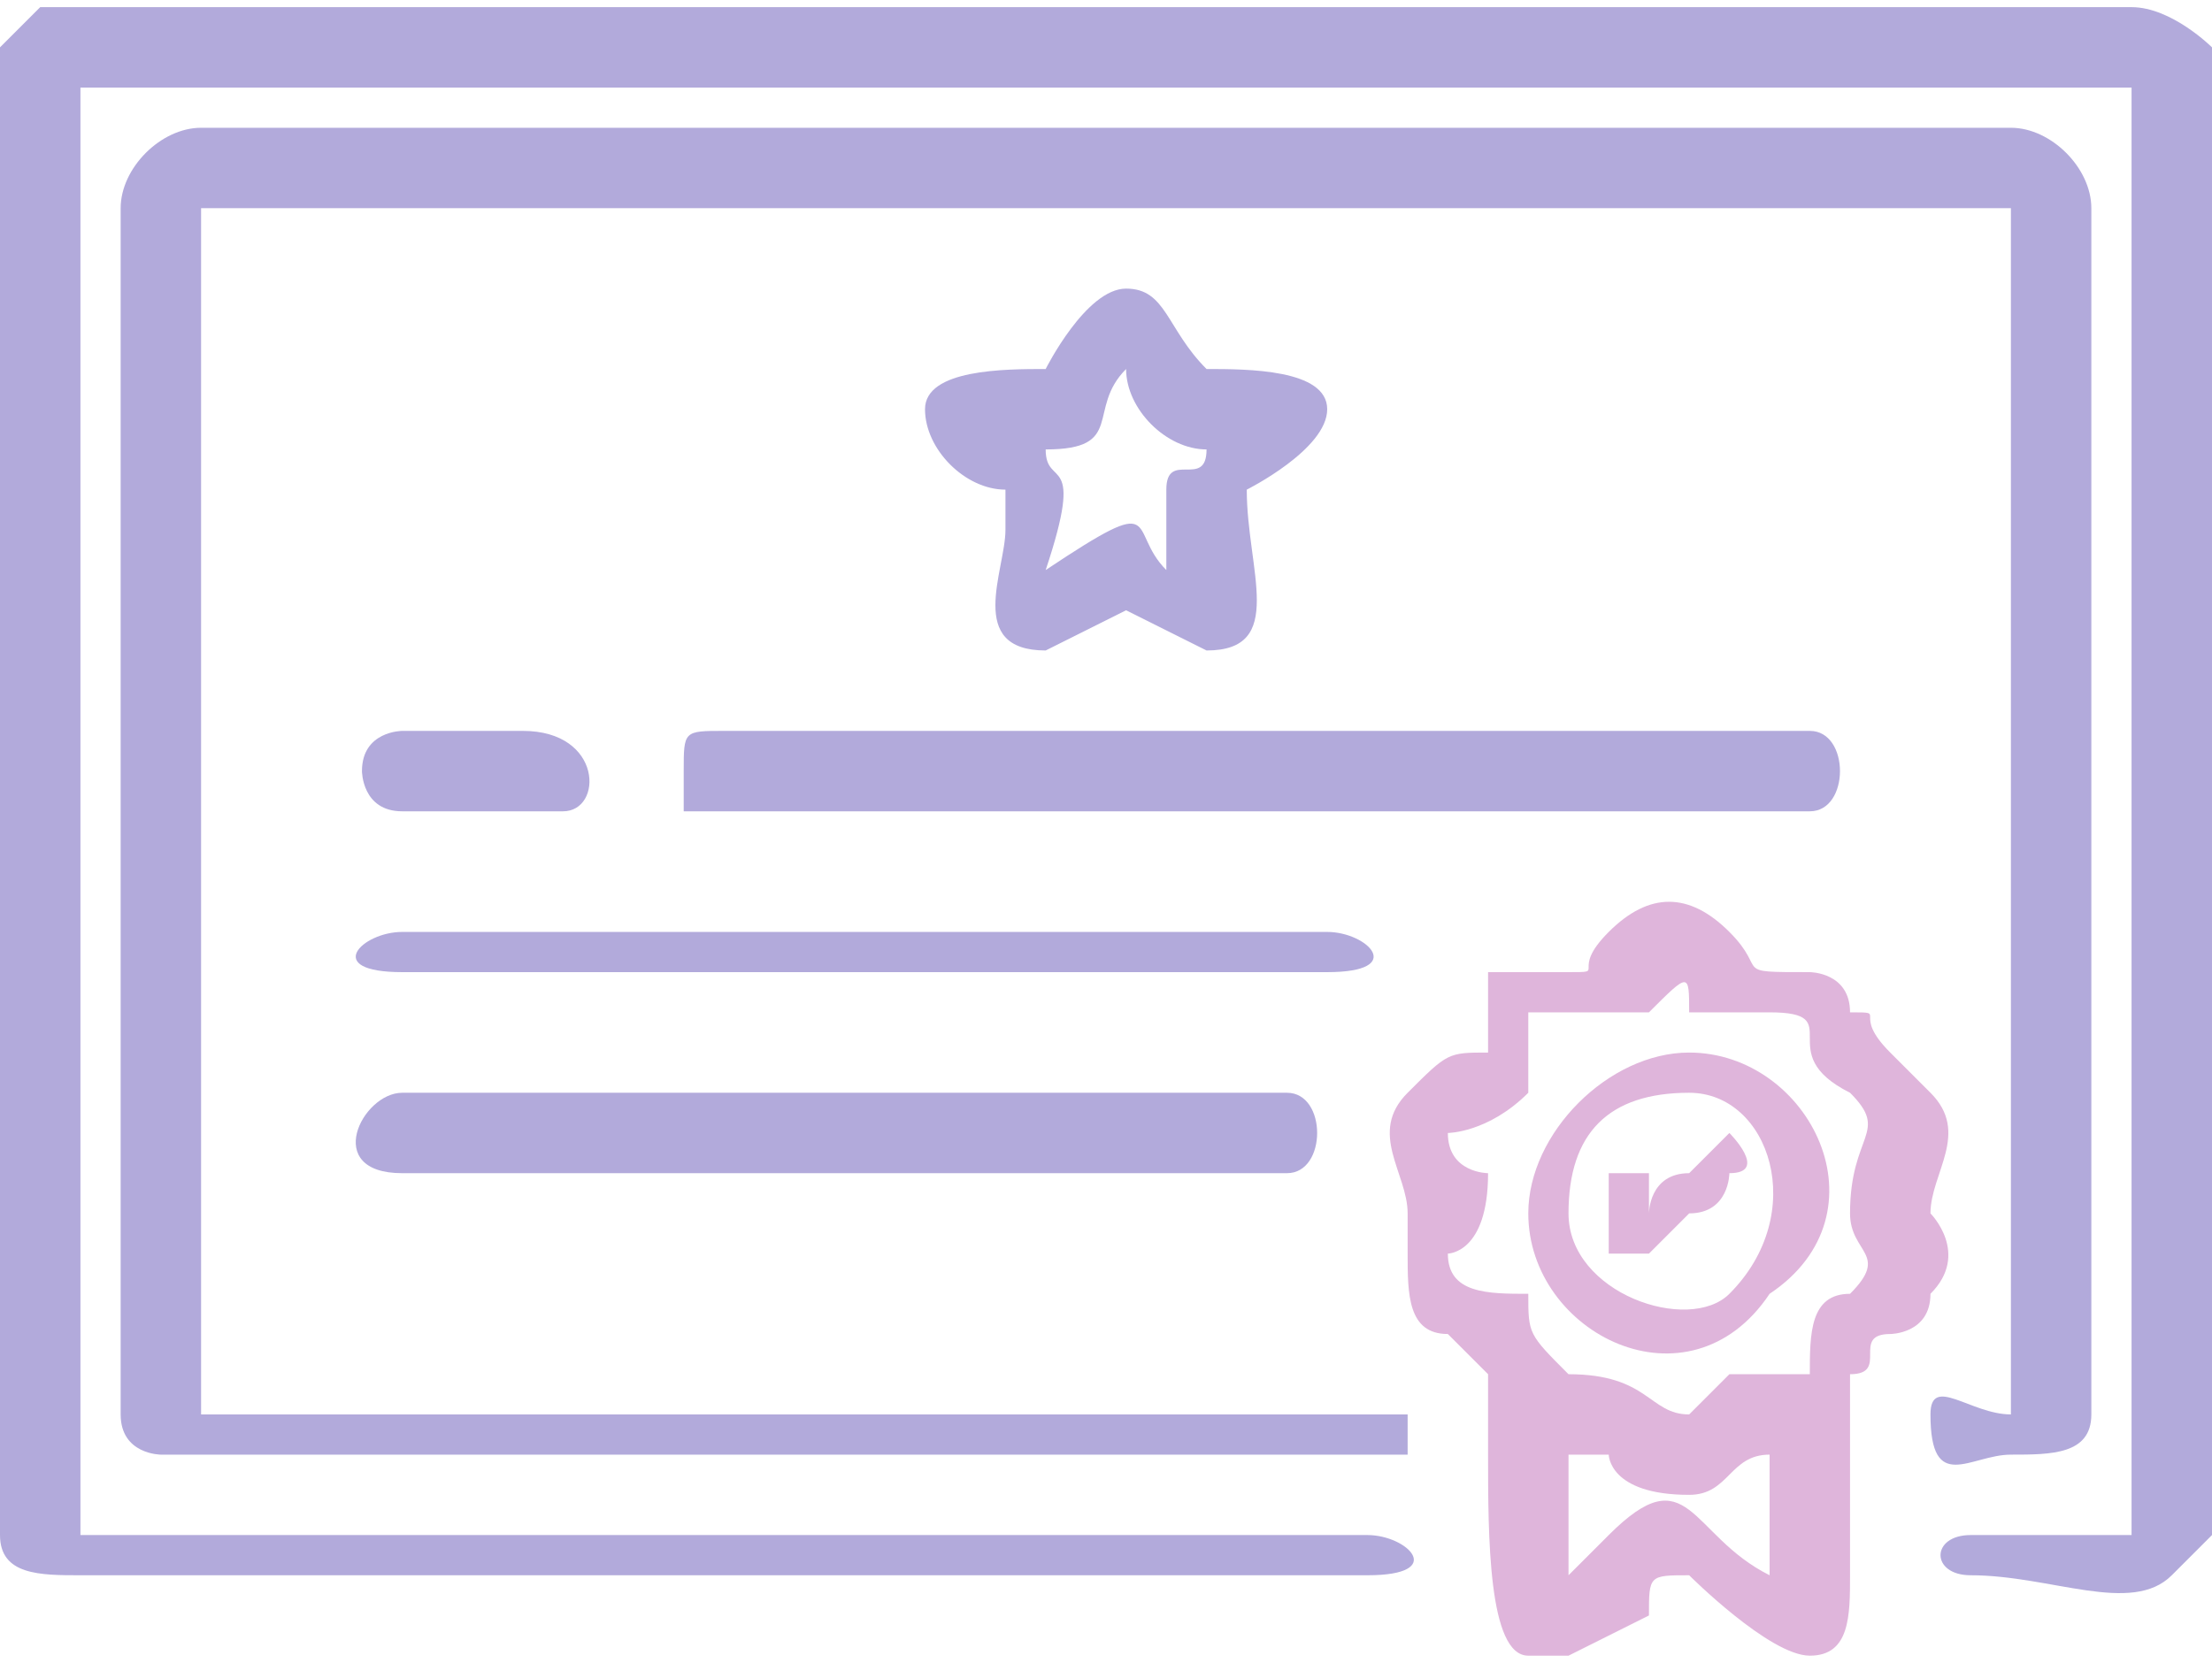
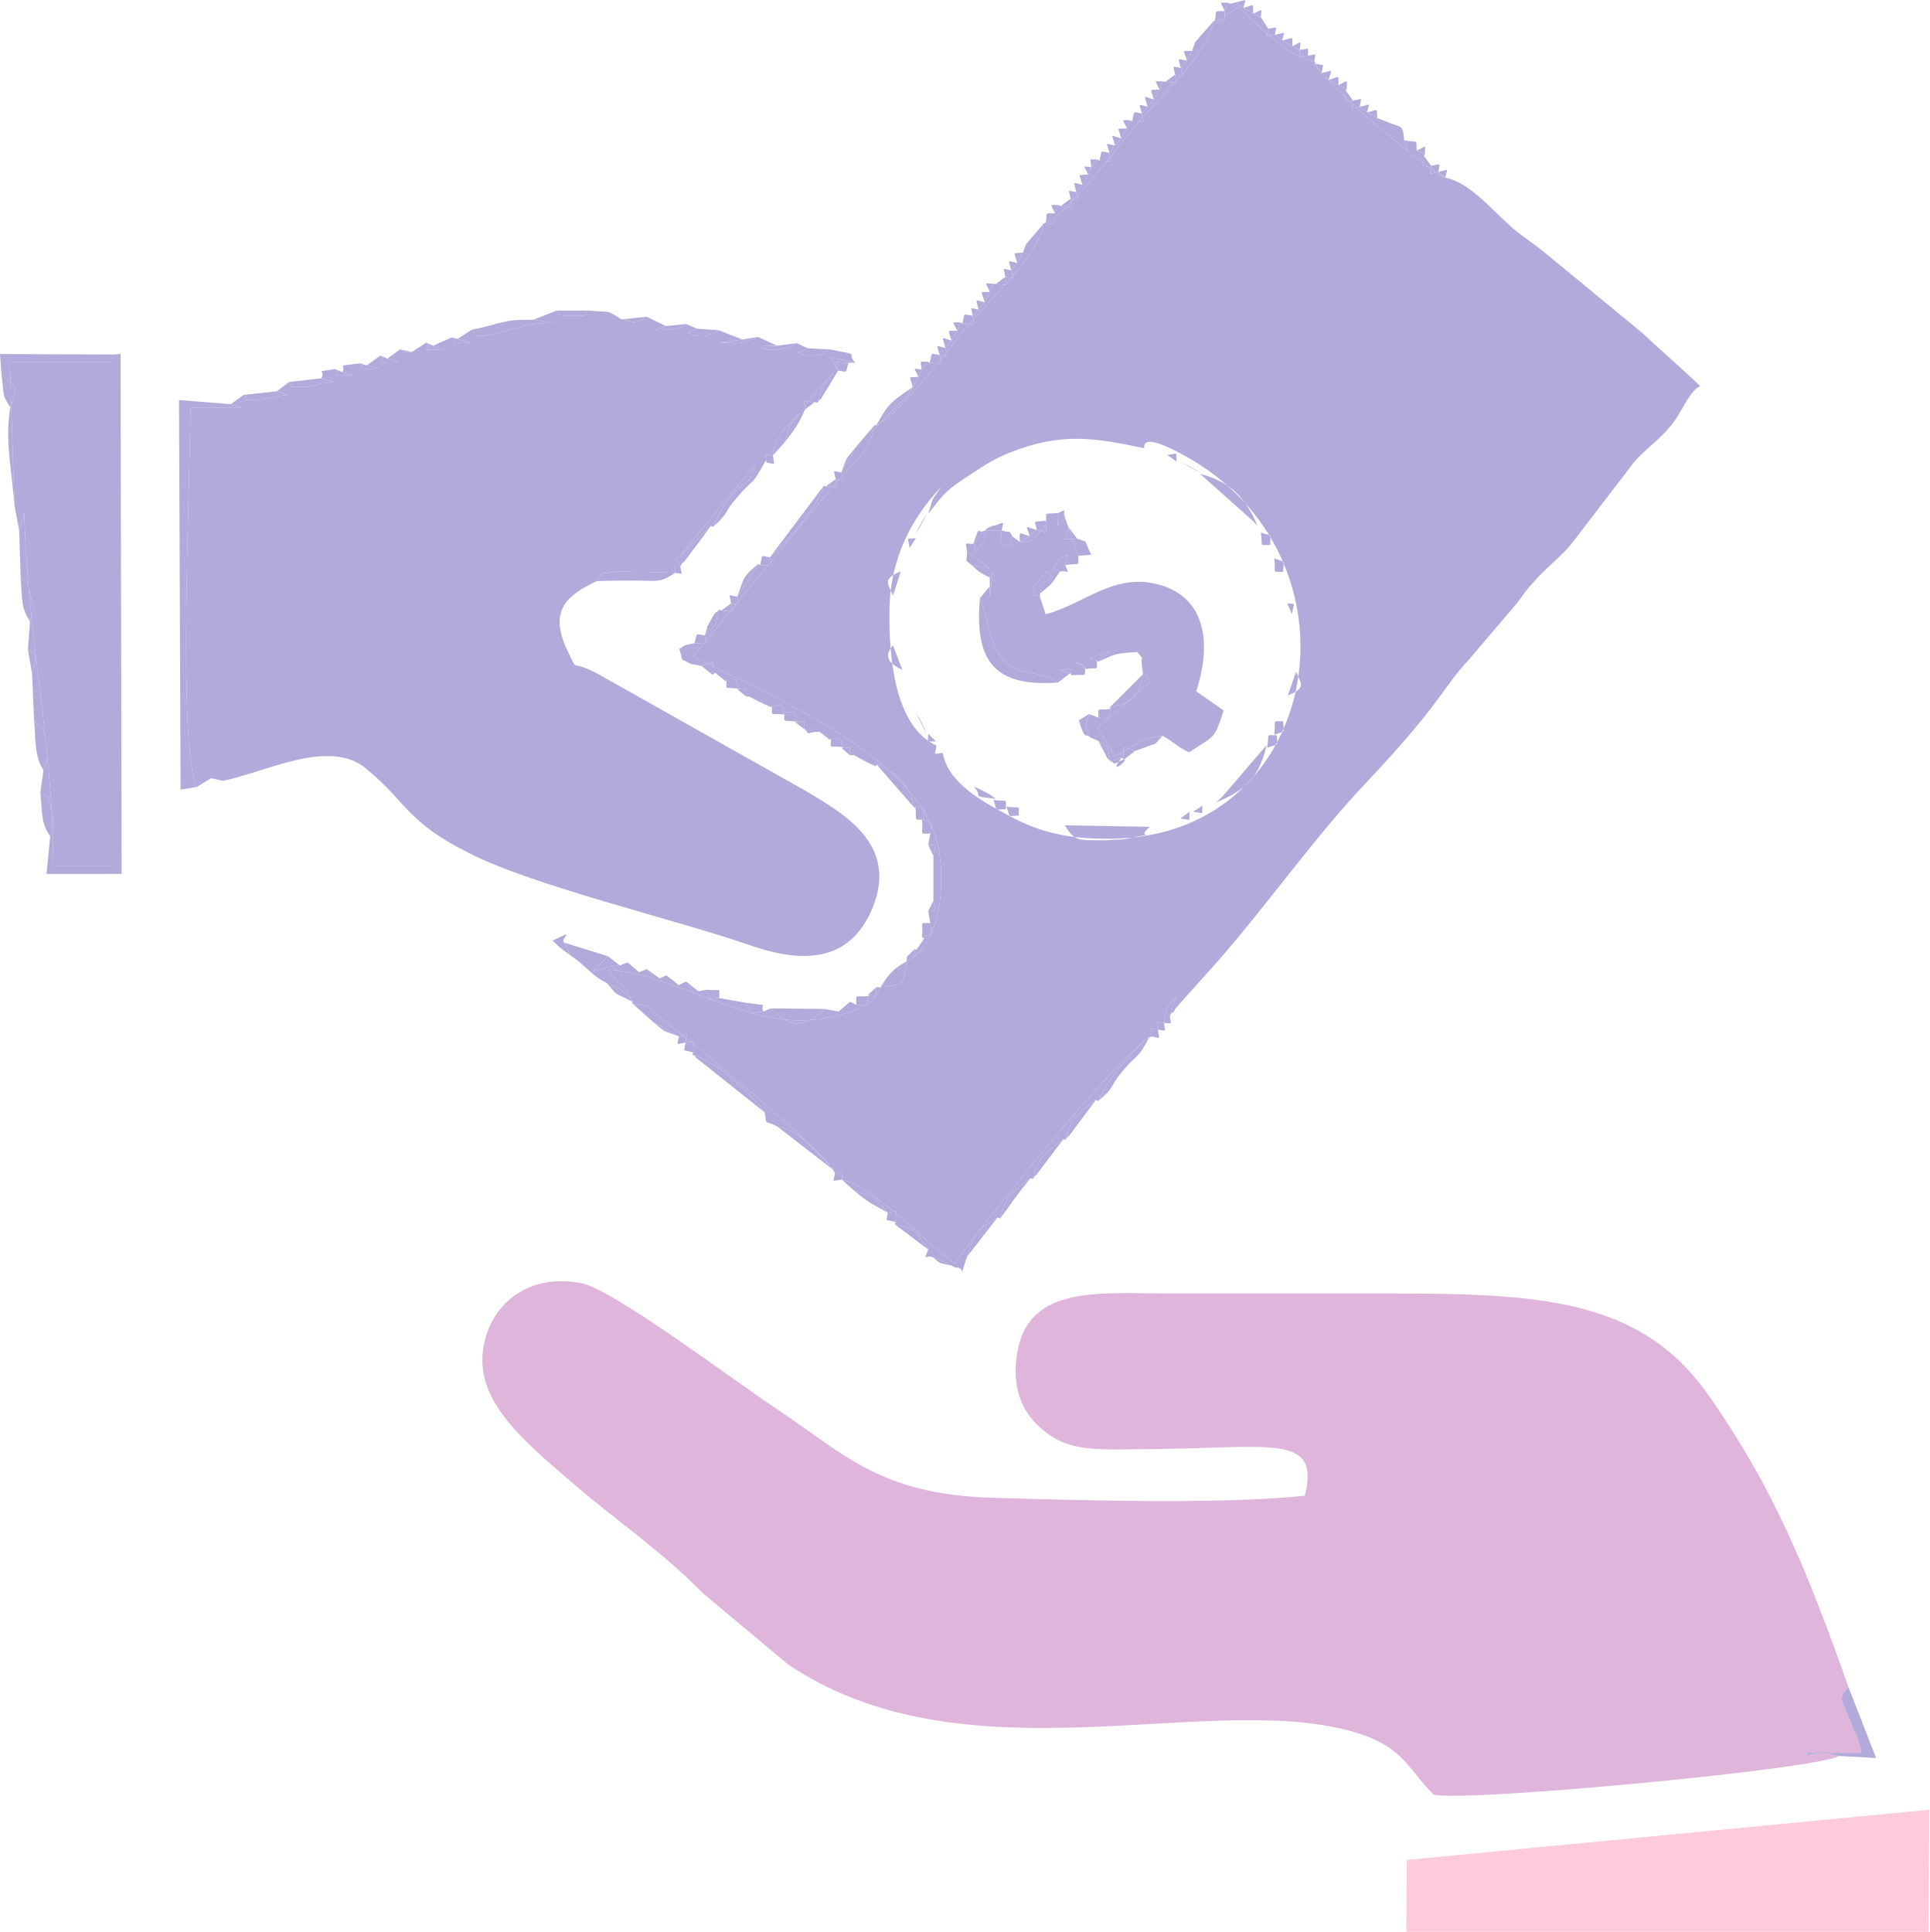
- <svg xmlns="http://www.w3.org/2000/svg" xml:space="preserve" width="6.639mm" height="4.992mm" version="1.1" style="shape-rendering:geometricPrecision; text-rendering:geometricPrecision; image-rendering:optimizeQuality; fill-rule:evenodd; clip-rule:evenodd" viewBox="0 0 55 41">
+ <svg xmlns="http://www.w3.org/2000/svg" xml:space="preserve" width="28.326mm" height="28.369mm" version="1.1" style="shape-rendering:geometricPrecision; text-rendering:geometricPrecision; image-rendering:optimizeQuality; fill-rule:evenodd; clip-rule:evenodd" viewBox="0 0 3729 3734">
  <defs>
    <style type="text/css">
   
    .fil0 {fill:#B2AADB}
    .fil1 {fill:#DFB5DB}
+     .fil2 {fill:#FFCADC}
   
  </style>
  </defs>
  <g id="Layer_x0020_1">
-     <path class="fil0" d="M0 1l0 37c0,1 1,1 2,1l32 0c2,0 1,-1 0,-1l-32 0 0 -36 51 0 0 36 -4 0c-1,0 -1,1 0,1 2,0 4,1 5,0 0,0 1,-1 1,-1l0 -37c0,0 -1,-1 -2,-1l-52 0c0,0 -1,1 -1,1z" />
-     <path class="fil0" d="M3 5l0 30c0,1 1,1 1,1l31 0c0,0 0,-1 0,-1l-30 0 0 -30 45 0 0 30c-1,0 -2,-1 -2,0 0,2 1,1 2,1 1,0 2,0 2,-1l0 -30c0,-1 -1,-2 -2,-2l-45 0c-1,0 -2,1 -2,2z" />
-     <path class="fil1" d="M39 39l0 -3 1 0c0,0 0,1 2,1 1,0 1,-1 2,-1l0 0 0 3c-2,-1 -2,-3 -4,-1 0,0 0,0 0,0 -1,1 -1,1 -1,1zm-3 -11c0,0 1,0 2,-1 0,-1 0,-1 0,-2 1,0 2,0 3,0 1,-1 1,-1 1,0 0,0 1,0 1,0 0,0 0,0 1,0 2,0 0,1 2,2 1,1 0,1 0,3 0,1 1,1 0,2 -1,0 -1,1 -1,2 -1,0 -1,0 -2,0 0,0 -1,1 -1,1 -1,0 -1,-1 -3,-1 0,0 0,0 0,0 -1,-1 -1,-1 -1,-2 -1,0 -2,0 -2,-1 0,0 1,0 1,-2 0,0 -1,0 -1,-1zm3 -4c-1,0 -1,0 -2,0 0,1 0,1 0,2 -1,0 -1,0 -2,1 -1,1 0,2 0,3 0,0 0,1 0,1 0,1 0,2 1,2 0,0 0,0 1,1 0,1 0,1 0,2 0,2 0,5 1,5 1,0 1,0 1,0l2 -1c0,-1 0,-1 1,-1 0,0 2,2 3,2 1,0 1,-1 1,-2 0,-1 0,-3 0,-4 0,0 0,0 0,-1 1,0 0,-1 1,-1 0,0 1,0 1,-1 1,-1 0,-2 0,-2 0,-1 1,-2 0,-3 -1,-1 -1,-1 -1,-1 -1,-1 0,-1 -1,-1 0,-1 -1,-1 -1,-1 -2,0 -1,0 -2,-1 -1,-1 -2,-1 -3,0 -1,1 0,1 -1,1z" />
-     <path class="fil0" d="M17 19c0,0 0,1 0,1l28 0c1,0 1,-2 0,-2l-27 0c-1,0 -1,0 -1,1z" />
-     <path class="fil0" d="M26 11c2,0 1,-1 2,-2 0,1 1,2 2,2 0,1 -1,0 -1,1 0,1 0,1 0,2 -1,-1 0,-2 -3,0 1,-3 0,-2 0,-3zm0 -2c-1,0 -3,0 -3,1 0,1 1,2 2,2 0,1 0,1 0,1 0,1 -1,3 1,3 0,0 2,-1 2,-1 0,0 2,1 2,1 2,0 1,-2 1,-4 0,0 2,-1 2,-2 0,-1 -2,-1 -3,-1 -1,-1 -1,-2 -2,-2 -1,0 -2,2 -2,2z" />
-     <path class="fil0" d="M10 24l23 0c2,0 1,-1 0,-1l-23 0c-1,0 -2,1 0,1z" />
-     <path class="fil0" d="M10 29l22 0c1,0 1,-2 0,-2l-22 0c-1,0 -2,2 0,2z" />
-     <path class="fil1" d="M38 30c0,3 4,5 6,2 3,-2 1,-6 -2,-6 -2,0 -4,2 -4,4zm1 0c0,2 3,3 4,2 2,-2 1,-5 -1,-5 -2,0 -3,1 -3,3z" />
-     <path class="fil0" d="M10 20l4 0c1,0 1,-2 -1,-2l-3 0c0,0 -1,0 -1,1 0,0 0,1 1,1z" />
-     <path class="fil1" d="M41 30c0,0 0,-1 0,-1 0,0 0,0 -1,0 0,0 0,0 0,1 0,0 0,0 0,1 1,0 1,0 1,0l1 -1c0,0 0,0 0,0 1,0 1,-1 1,-1 1,0 0,-1 0,-1 0,0 0,0 -1,1l0 0c-1,0 -1,1 -1,1z" />
+     <path class="fil0" d="M1803 2430c15,13 12,11 36,16l7 4 -7 -4 -36 -16zm423 -427c-3,-19 -8,-15 12,-13 -2,-19 -7,-15 12,-13 6,-34 -1,-22 23,-52l-12 39c2,-3 4,-9 5,-7 1,2 5,-6 6,-8l84 -94c96,-110 187,-240 286,-344 145,-154 144,-179 195,-234l93 -109c16,-20 14,-21 33,-42 26,-30 54,-50 75,-76l121 -158c21,-24 48,-42 69,-68 25,-29 35,-67 58,-78 -35,-34 -71,-64 -111,-102l-187 -154c-24,-20 -39,-28 -64,-49 -43,-38 -84,-89 -131,-98 5,-20 8,-15 -13,-11 3,-19 6,-15 -14,-12l-14 -19c0,26 -7,23 14,19 -2,20 -6,16 14,12l13 11c-16,-1 -238,-181 -253,-225 -56,-10 -102,-66 -147,-105l-16 12c-29,17 7,4 -32,16 -9,63 -110,152 -151,202 -44,53 -134,175 -177,189 -9,64 -110,151 -151,202 -38,47 -133,175 -177,189 -7,47 -28,58 -76,113l-274 333c179,89 440,198 475,370 13,70 5,187 -62,219 -6,46 -3,44 -50,50 -19,41 -51,48 -105,59 -143,31 -290,-86 -421,-93 23,37 33,24 47,66 45,7 21,1 58,30 68,55 320,259 333,298 19,-3 15,-8 13,12 59,11 170,128 218,162 39,-58 331,-422 381,-439zm-497 363l65 49c-29,-41 -20,-36 -65,-49zm-76 -63c10,8 14,12 29,22l34 19c-3,19 -7,12 15,18 0,-26 8,-23 -15,-18 -31,-35 -21,-29 -63,-41zm-151 -126l115 89c-19,-19 -33,-34 -52,-52 -23,-23 -23,-25 -63,-37zm-164 -139c2,2 6,2 7,6l133 106c-29,-40 -96,-99 -140,-112zm-76 -63c30,24 14,14 50,28 -3,19 -6,15 13,12 -3,20 -7,13 15,19 0,-26 8,-23 -15,-19 3,-20 7,-16 -13,-12l-50 -28zm-89 -75c25,29 8,14 53,38 -31,-31 -18,-21 -53,-38zm25 -34l-23 -18 -28 29c41,-11 17,-7 51,-11zm37 13l-22 -19 22 19zm40 12l-25 -18 25 18zm37 13l-24 -19 24 19zm38 12l-24 -19 24 19zm15 -3c9,23 1,17 25,16 0,-23 5,-13 -25,-16zm110 42c-7,-17 17,-10 -34,-17 19,23 1,22 34,17zm118 -5l-103 -1c37,39 65,38 103,1zm28 5l22 -19 -22 19zm34 -13c25,1 16,6 25,-17 -29,3 -25,-6 -25,17zm22 -19c21,1 15,6 17,-15l-17 15zm76 -74c20,-1 16,5 15,-15l-15 15zm18 -13l15 -22 -15 22zm11 -25c24,-10 18,-1 16,-27 -23,0 -13,-4 -16,27zm12 -50c19,-1 13,3 10,-20l-10 20zm10 -107c3,-24 9,-19 -10,-21l10 21zm-6 -43c2,-27 8,-18 -16,-27 3,31 -7,27 16,27zm-12 -27c1,-25 7,-17 -17,-26 4,30 -6,26 17,26zm-92 -107l74 85c-13,-48 -29,-65 -74,-85zm-44 -18c3,2 6,1 8,5l21 11c4,2 9,4 14,6l-43 -22zm-7 1c-1,-20 4,-15 -16,-14l16 14zm-13 -16c-9,-23 -1,-18 -24,-17 0,23 -5,13 24,17zm-26 -14l-20 -16 20 16zm-49 -21c-1,-21 4,-15 -18,-13l18 13zm-14 -14c-8,-25 0,-19 -25,-18 0,23 -4,13 25,18zm-25 -14c-9,-23 0,-18 -24,-17 0,23 -4,13 24,17zm-68 -35c11,6 21,12 43,21l-43 -21zm-6 0c-2,-20 3,-15 -17,-14l17 14zm-14 -15c-9,-23 0,-18 -24,-18 0,23 -5,14 24,18zm-25 -14l-21 -17 21 17zm-47 -30l21 17c0,-31 8,-25 -21,-17l-21 -4 21 4zm34 -109c-8,10 -4,-2 -17,22 -13,24 -1,1 -11,28 -20,-3 -13,-6 -20,15 27,0 25,8 20,-15 30,-32 15,-7 28,-50zm75 -88c-31,26 -27,28 -40,63 -20,-3 -15,-7 -12,13l-19 14c26,0 23,8 19,-14 20,2 16,6 12,-13l40 -63zm127 -151l-104 138c-20,-3 -13,-7 -19,15 27,0 24,8 19,-15 35,-34 91,-95 104,-138zm63 -76c-24,30 -15,14 -29,50 -19,-3 -14,-7 -11,13l-19 14c25,0 22,8 19,-14 20,2 16,7 11,-13l29 -50zm109 -115l11 -20 6 -14 12 -15c-18,0 -13,-4 -12,15 -19,-2 -14,-5 -6,14 -22,2 -16,-3 -11,20 -49,33 -49,36 -73,79 17,-17 26,-26 40,-40 33,-34 6,8 33,-39zm86 -109l6 -16c-19,0 -14,-3 -6,16 -22,1 -17,-4 -11,19 -23,-6 -17,-10 -12,14 -21,-4 -16,-8 -11,14 -20,-3 -13,-7 -19,15 26,0 24,8 19,-15 21,3 17,7 11,-14l12 -14 11 -19zm53 -55l10 -20 6 -16c-19,0 -14,-4 -6,16 -22,1 -16,-4 -10,20 -21,-5 -16,-8 -12,14 -19,-3 -14,-7 -11,12 -21,-3 -14,-7 -20,15 26,0 23,8 20,-15l11 -12 12 -14zm74 -96l6 -16 -6 16c-22,2 -17,-3 -11,20 -21,-4 -16,-8 -12,14 -19,-3 -14,-7 -11,13l-19 14c25,0 22,8 19,-14 20,2 16,7 11,-13l12 -14 11 -20zm69 -92c-20,0 -15,-3 -7,16 -23,1 -13,-4 -19,24 24,-9 19,0 19,-24l7 -16zm57 -59l6 -14 12 -15c-18,0 -13,-4 -12,15 -19,-2 -14,-5 -6,14 -22,2 -17,-3 -11,20 -21,-5 -16,-8 -12,14 -19,-3 -14,-7 -11,13l-19 14c25,0 22,8 19,-14 20,2 16,6 11,-13l12 -14 11 -20zm64 -70l11 -19 6 -16c-19,0 -14,-3 -6,16 -22,1 -17,-4 -11,19 -23,-6 -18,-10 -12,14 -21,-4 -16,-8 -11,14 -20,-3 -13,-7 -19,15 26,0 24,8 19,-15l11 -14 12 -14zm63 -75l11 -19 6 -16c-19,0 -14,-4 -6,16 -22,1 -17,-4 -11,19 -23,-7 -18,-10 -12,14 -21,-5 -16,-8 -11,13 -20,-3 -13,-6 -19,15 26,0 24,8 19,-15l11 -13 12 -14zm74 -94l6 -17 -6 17c-22,1 -16,-4 -10,19 -21,-4 -16,-7 -12,14 -19,-3 -14,-6 -11,13l-19 14c25,0 22,8 19,-14 20,2 16,7 11,-13l12 -14 10 -19zm69 -93c-19,0 -14,-3 -6,16 -23,1 -14,-4 -20,24 25,-9 20,0 20,-24l6 -16zm49 21l15 7 14 22c-2,20 -6,16 13,12l14 11 20 11 14 7c1,18 -3,12 16,11 0,-18 4,-13 -16,-11 2,-20 5,-16 -14,-7 -1,-22 4,-16 -20,-11 5,-20 8,-15 -14,-11 3,-19 7,-14 -13,-12l-14 -22c1,-20 4,-14 -15,-7 -1,-22 4,-17 -19,-11 5,-21 8,-15 -14,-11l-11 3 11 -3 14 11 19 11zm146 128l19 10 16 7c0,-20 3,-15 -16,-7 -1,-22 4,-16 -19,-10 6,-24 10,-18 -14,-13 4,-21 8,-13 -16,-19l16 19 14 13zm94 74l16 6 -16 -6c-2,-22 3,-16 -20,-11 5,-21 8,-15 -14,-11 3,-20 7,-15 -13,-12l-14 -19c0,26 -8,23 14,19 -2,20 -6,16 13,12l14 11 20 11zm92 69c0,-20 4,-15 -16,-6 -1,-24 4,-15 -24,-20 9,25 0,19 24,20l16 6zm-632 1831c33,-26 22,-27 46,-56 34,-41 27,-18 56,-72 -47,47 -72,70 -102,128zm-63 75c2,-2 5,-8 6,-6l53 -71c-41,31 -46,33 -59,77zm-63 76c2,-2 5,-9 6,-7l53 -70c-41,31 -46,33 -59,77zm-63 76l11 -15c8,-10 9,-13 16,-22 14,-19 14,-19 32,-41 -42,31 -46,33 -59,78zm-64 74l59 -76c-39,24 -44,30 -59,76zm579 -989l-84 98c-2,2 -5,5 -7,7 -1,1 -5,4 -7,6 55,-23 83,-46 98,-111zm-626 15c-20,2 -15,6 -12,-14 -83,-38 -92,-177 -91,-261 1,-99 42,-178 100,-239 -18,28 -13,11 -25,52 25,-31 29,-42 71,-69 24,-16 54,-37 88,-50 97,-38 159,-29 258,-8 2,-2 -9,-33 74,12 366,196 272,740 -138,743 -83,1 -139,-13 -196,-44 -50,-27 -118,-62 -129,-122zm627 -10c24,-9 19,0 19,-24 -23,0 -14,-5 -19,24zm14 -25c23,-9 18,-1 17,-26 -23,0 -14,-4 -17,26zm29 -61l-18 24 18 -24zm13 -61l-16 46c35,-14 27,-21 16,-46zm-8 -111c3,-23 10,-19 -9,-21l9 21zm-5 -47l-18 -24 18 24zm-12 -35c1,-25 6,-17 -17,-26 3,30 -6,26 17,26zm-12 -29l-16 -22 16 22zm-13 -23c0,-24 6,-15 -18,-24 4,28 -5,24 18,24zm-135 -137l103 92c1,1 4,5 7,7 -22,-51 -50,-84 -110,-99zm-39 -24c10,6 20,12 42,22l-42 -22zm-7 0c-1,-21 4,-15 -18,-13l18 13zm-26 -18l-23 -14 23 14zm-479 158c8,-11 13,-19 23,-41l-23 41zm1 8c-20,2 -15,-3 -12,19l12 -19zm-17 27l-15 23 15 -23zm-27 84l15 -47c-35,15 -26,22 -15,47zm0 96c-28,31 14,44 18,48l-18 -48zm24 100l21 23 -21 -23zm42 73c-9,-22 -15,-32 -22,-43l22 43zm2 -2c0,19 -5,14 15,15l-15 -15zm131 126c-14,-10 -16,-12 -43,-24 21,23 -10,17 43,24zm-5 2c9,24 0,18 24,18 0,-23 4,-14 -24,-18zm25 13c9,23 1,18 24,17 0,-22 5,-13 -24,-17zm277 39l-164 -3c20,34 31,28 76,29 1,0 39,-2 39,-2 78,-17 17,4 49,-24zm59 -16c22,2 17,8 18,-13l-18 13zm25 -13c22,2 17,8 18,-12l-18 12z" />
+     <path class="fil1" d="M3554 3394c-52,-13 -57,5 -62,-5 -1,-3 -5,-1 -7,-1l113 0c-8,-37 -13,-37 -24,-66 -13,-34 -24,-42 -1,-60 -81,-229 -146,-387 -270,-564 -132,-190 -330,-198 -626,-198 -139,0 -278,0 -417,0 -141,0 -282,-18 -296,130 -7,70 22,118 73,149 45,28 112,22 173,22 246,-1 342,-33 312,90 -160,17 -432,9 -602,4 -223,-6 -290,-87 -428,-178 -70,-46 -308,-226 -369,-237 -102,-19 -170,39 -187,115 -24,108 71,186 176,276 82,70 169,129 246,208l165 138c340,229 802,53 1084,128 105,28 111,71 164,124 71,14 747,-50 783,-75z" />
+     <path class="fil0" d="M1378 1018c30,-25 21,-28 46,-56 34,-41 26,-17 56,-72l2 4c-3,-20 -8,-16 12,-14 7,-40 18,-47 54,-84 -27,35 -19,16 -31,58 19,-24 26,-34 39,-63l19 -14c-25,0 -22,-8 -19,14l2 -11 53 -60c-26,35 -19,17 -31,58 2,-2 5,-8 6,-6l34 -56c20,3 13,6 20,-15 -27,0 -25,-8 -20,15l-8 -13c0,-1 -3,-4 -3,-7 -1,-4 -3,-5 -5,-6l49 11c-20,-22 16,-13 -49,-26 -13,8 -2,5 -26,12 -3,0 -18,0 -24,0 -18,-14 -16,1 7,-14l-21 -10c-23,14 -59,17 -73,6l35 -1 -37 -17c-3,1 -6,4 -8,4l-28 8c-5,0 -31,-1 -38,-1l44 -6 -46 -18c-11,7 -2,4 -25,11 -3,1 -18,0 -24,0 -19,-14 -16,1 7,-14l-21 -9c-10,6 -2,5 -25,10 -7,2 -28,1 -36,2l22 -8 -37 -18c-14,9 1,5 -26,10l-23 -5c-29,-19 -19,-13 -64,-17 -13,8 11,11 -35,10 -29,-1 -13,6 -26,-10l-46 18 37 5c1,-2 5,1 7,1 -48,0 -52,4 -88,13 -89,24 -64,6 -74,0l-28 18 26 7c-41,2 -28,3 -37,-10l-36 16 22 7c-68,1 -16,3 -35,-13l-28 18 -16 0c-1,-3 -4,-3 -7,-5l-24 18 22 7c-68,1 -16,3 -36,-13l-26 19 24 6c-41,2 -28,3 -37,-10 -51,7 -26,0 -34,17l21 6c-67,1 -17,3 -36,-12 -44,8 -16,-1 -26,18l24 7c-35,3 -37,9 -53,9 -54,1 -14,3 -33,-9l-24 18 22 7c-35,3 -37,9 -53,9 -57,1 -13,5 -33,-9l-25 18 23 7 -101 0c0,141 -25,652 12,733l28 -17 23 5c81,-16 205,-83 276,-24 81,66 77,103 202,165 128,64 390,125 541,177 117,41 198,23 237,-74 49,-122 -57,-181 -129,-224l-403 -227c-57,-30 -35,2 -59,-46 -38,-81 6,-108 57,-133 17,-21 -1,-12 35,-18 1,-1 34,0 37,0 27,0 53,1 80,2l1 -29 9 16c2,-3 5,-9 6,-7l22 -29c15,-19 14,-19 31,-42l-62 61 148 -180c-16,48 -6,17 -43,58 -22,24 -27,40 -39,63z" />
+     <polygon class="fil2" points="2718,3734 3727,3734 3729,3498 2719,3595 " />
+     <path class="fil0" d="M28 977l9 48 10 -35c5,234 56,447 56,683l115 0 0 -973 -199 0 9 277zm69 639c6,-22 11,-14 4,-45 -12,-49 -13,-28 -23,-39 4,40 1,59 19,84zm-13 -128c5,-17 10,-14 6,-44 -5,-43 -8,-32 -24,-51 3,38 1,71 18,95zm-22 -185c9,-41 10,-33 -8,-48l8 48zm-4 -102c7,-30 12,-6 2,-46 -11,-52 -10,-26 -20,-39 3,40 0,58 18,85zm-38 -414c17,-46 10,-39 -17,-62 6,43 0,36 17,62z" />
+     <path class="fil0" d="M2123 1432l17 33c1,1 4,4 6,6 2,1 5,1 5,3 1,2 5,1 6,1 49,-28 -25,37 11,-11l-22 7c-9,-47 -3,-19 -23,-39zm124 -10c26,15 25,19 51,32 50,-33 48,-23 67,-81l-53 -37c33,-102 12,-181 -68,-205 -89,-27 -147,36 -223,56l-11 -33c-16,-18 -13,23 -11,-21l25 -30 10 14c-40,22 -15,6 -24,30 25,-21 20,-15 38,-42 -8,-13 -23,12 -1,-25 30,-10 14,-14 12,12 29,-5 25,5 25,-18l-19 -55c-9,30 -14,22 17,22l-17 -22 -6 -17 -15 13 2 -24c-29,4 -24,-5 -24,18l-2 6c-17,20 -24,35 -49,32l19 -11 14 -12c25,7 17,10 17,-18 -25,4 -22,-3 -17,18 -24,-6 -21,-12 -14,12 -23,-6 -19,-12 -19,11l-14 -10c-18,19 23,16 -24,16l3 -28 -32 0c-4,29 5,10 -8,28 -18,26 -6,10 -15,-2 -19,0 -14,-5 -12,15l-1 18 1 -18 44 33 -34 -6c12,11 13,13 34,23l6 -11 -6 49 0 -21 -19 23 12 37c28,136 79,88 139,126l23 -18 -21 -6c37,-5 17,-6 24,10 30,-3 26,6 26,-16 -38,-17 -4,-4 -4,-4 0,0 4,5 3,8 29,-4 24,5 24,-17 -3,-7 -42,7 26,-19l-24 22c36,-16 32,-16 76,-19 16,21 5,-1 10,35l16 22 -103 90 35 54c43,-23 44,-34 91,-39zm-124 -35c23,1 15,6 24,-17 -29,4 -24,-5 -24,17zm86 -84l-65 65c49,-13 52,-15 65,-65zm-37 165l22 -17 18 -6 -18 6c-29,-8 -22,-13 -22,17z" />
+     <path class="fil0" d="M1175 1848l-84 -26 11 24c35,24 39,38 71,54 35,17 22,7 53,38l-3 2 39 35 50 28c20,-4 16,-8 13,12 23,-4 15,-7 15,19l-2 4c44,13 111,72 140,112 5,28 -3,13 24,27 40,12 40,14 63,37 19,18 33,33 52,52l-3 2c-4,19 -7,14 13,12l26 23c42,12 32,6 63,41 23,-5 15,-8 15,18l-2 4c45,13 36,8 65,49 -10,26 -6,9 9,15l36 16 7 4c23,-3 5,31 23,-21 15,-46 20,-52 59,-76l5 2c13,-45 17,-47 59,-78l4 2c13,-44 18,-46 59,-77l4 1c13,-44 18,-46 59,-77l4 2c30,-58 55,-81 102,-128l2 3c19,4 14,7 12,-13 18,2 13,6 12,-13 17,1 13,4 11,-13l12 -39c-24,30 -17,18 -23,52 -19,-2 -14,-6 -12,13 -20,-2 -15,-6 -12,13 -50,17 -342,381 -381,439 -48,-34 -159,-151 -218,-162 2,-20 6,-15 -13,-12 -13,-39 -265,-243 -333,-298 -37,-29 -13,-23 -58,-30 -14,-42 -24,-29 -47,-66 131,7 278,124 421,93 54,-11 86,-18 105,-59 47,-6 44,-4 50,-50 67,-32 75,-149 62,-219 -35,-172 -296,-281 -475,-370l274 -333c48,-55 69,-66 76,-113 44,-14 139,-142 177,-189 41,-51 142,-138 151,-202 43,-14 133,-136 177,-189 41,-50 142,-139 151,-202 39,-12 3,1 32,-16l16 -12c45,39 91,95 147,105 15,44 237,224 253,225l-13 -11c-20,4 -16,8 -14,-12 -21,4 -14,7 -14,-19l2 -4 -16 -6c-24,-1 -15,5 -24,-20 -3,-34 -6,-23 -36,-37l-16 -6 -20 -11 -14 -11c-19,4 -15,8 -13,-12 -22,4 -14,7 -14,-19l2 -4 -16 -7 -19 -10 -14 -13 -16 -19 2 -4c3,-18 6,-13 -12,-11 -19,1 -15,7 -16,-11l-14 -7 -20 -11 -14 -11c-19,4 -15,8 -13,-12l-14 -22 -15 -7 -19 -11 -14 -11 -11 3 -5 -2 -6 16c0,24 5,15 -20,24l-2 -4 -35 40 -6 17 -10 19 -12 14c5,20 9,15 -11,13 3,22 6,14 -19,14l-5 -1 -6 16 -11 19 -12 14 -11 13c5,23 7,15 -19,15l-4 -2 -6 16 -11 19 -12 14 -11 14c5,23 7,15 -19,15l-4 -2 -12 15 -6 14 -11 20 -12 14c5,19 9,15 -11,13 3,22 6,14 -19,14l-4 -2 -7 16c0,24 5,15 -19,24l-3 -4 -34 40 -6 16 -11 20 -12 14c5,20 9,15 -11,13 3,22 6,14 -19,14l-5 -1 -6 16 -10 20 -12 14 -11 12c3,23 6,15 -20,15l-4 -2 -6 16 -11 19 -12 14c6,21 10,17 -11,14 5,23 7,15 -19,15l-4 -2 -12 15 -6 14 -11 20c-27,47 0,5 -33,39 -14,14 -23,23 -40,40l-2 -4 -34 40 -29 50c5,20 9,15 -11,13 3,22 6,14 -19,14l-4 -1c-13,43 -69,104 -104,138 5,23 8,15 -19,15l-4 -2 -40 63c4,19 8,15 -12,13 4,22 7,14 -19,14l-4 -2c-13,43 2,18 -28,50 5,23 7,15 -20,15 -17,4 -14,1 -29,11 9,29 -2,15 22,29l21 4c29,-8 21,-14 21,17l5 -4 21 17 1 -4c24,0 15,-5 24,18l-3 1c20,-1 15,-6 17,14l6 0 43 21 1 -3c24,-1 15,-6 24,17l0 -4c25,-1 17,-7 25,18l-4 1c22,-2 17,-8 18,13 14,15 -2,6 29,5l20 16 2 -3c23,-1 15,-6 24,17l-3 2c20,-1 15,-6 16,14l7 -1 43 22 1 -4c45,20 61,37 74,85l1 -4c24,9 18,1 17,26l-4 0c24,9 18,0 16,27l-4 22c19,2 13,-3 10,21l0 87c3,23 9,19 -10,20l4 23c2,26 8,17 -16,27l4 3 -15 22 -3 -2c1,20 5,14 -15,15l-1 9c-27,16 -33,23 -50,50l-8 0c-2,21 4,16 -17,15l3 2c-9,23 0,18 -25,17l-12 -6 -22 19 -28 -5c-38,37 -66,38 -103,-1l-15 6c-33,5 -15,6 -34,-17l-51 -9c-24,1 -16,7 -25,-16l-15 3 -24 -19 -14 7 -24 -19 -13 6 -25 -18 -15 6 -22 -19 -15 6c-34,4 -10,0 -51,11l28 -29z" />
+     <path class="fil0" d="M3 725c27,23 34,16 17,62 -11,62 3,125 8,190l-9 -277 199 0 0 973 -115 0c0,-236 -51,-449 -56,-683l-10 35 3 91c10,13 9,-13 20,39 10,40 5,16 -2,46l-4 54c18,15 17,7 8,48l4 90c16,19 19,8 24,51 4,30 -1,27 -6,44l-6 44c10,11 11,-10 23,39 7,31 2,23 -4,45l-7 73 145 0 -2 -1005 -16 1 -217 -1 3 41z" />
+     <path class="fil0" d="M1137 600l-61 0c13,16 -3,9 26,10 46,1 22,-2 35,-10zm113 12l-49 5 23 5c27,-5 12,-1 26,-10zm-220 6c-58,-2 -65,9 -118,19 10,6 -15,24 74,0 36,-9 40,-13 88,-13 -2,0 -6,-3 -7,-1l-37 -5zm-146 37l-11 -3c9,13 -4,12 37,10l-26 -7zm-47 13l-13 -6c19,16 -33,14 35,13l-22 -7zm-41 12l-23 -5c3,2 6,2 7,5l16 0zm-47 13l-14 -6c20,16 -32,14 36,13l-22 -7zm-40 13l-13 -4c9,13 -4,12 37,10l-24 -6zm-47 13l-15 -6c19,15 -31,13 36,12l-21 -6zm-41 12l-62 7c19,12 -21,10 33,9 16,0 18,-6 53,-9l-24 -7zm-86 25l-64 7c20,14 -24,10 33,9 16,0 18,-6 53,-9l-22 -7zm-89 25l-100 -8 3 753 31 -5c-37,-81 -12,-592 -12,-733l101 0 -23 -7zm-38 723l23 5 -23 -5z" />
+     <path class="fil0" d="M1326 626l-39 4 -22 8c8,-1 29,0 36,-2 23,-5 15,-4 25,-10zm63 12l-42 -3c-23,15 -26,0 -7,14 6,0 21,1 24,0 23,-7 14,-4 25,-11zm76 13l-30 5 -44 6c7,0 33,1 38,1l28 -8c2,0 5,-3 8,-4zm75 12l-38 5 -35 1c14,11 50,8 73,-6zm64 12l-43 -2c-23,15 -25,0 -7,14 6,0 21,0 24,0 24,-7 13,-4 26,-12zm16 41c-5,-23 -7,-15 20,-15l13 0 -49 -11c2,1 4,2 5,6 0,3 3,6 3,7l8 13zm-64 75c-3,-22 -6,-14 19,-14l5 1c12,-41 5,-23 31,-58l-53 60 -2 11zm-62 89c-20,-2 -15,-6 -12,14l-2 -4 2 4c19,3 14,6 12,-14l23 -26c12,-42 4,-23 31,-58 -36,37 -47,44 -54,84zm-120 136l4 2c12,-23 17,-39 39,-63 37,-41 27,-10 43,-58l-148 180 62 -61zm-69 91c-27,-1 -53,-2 -80,-2 -3,0 -36,-1 -37,0 -36,6 -18,-3 -35,18 26,-1 47,-1 73,-1 47,0 48,5 79,-15 17,2 12,5 10,-13l-9 -16 -1 29z" />
+     <path class="fil0" d="M1881 1051c9,12 -3,28 15,2 13,-18 4,1 8,-28l32 0 -3 28c47,0 6,3 24,-16 -10,-17 -1,-5 -21,-12 4,-22 6,-14 -16,-9 -2,0 -7,2 -8,3 -2,0 -6,3 -8,6 -18,9 -8,-16 -23,26zm-13 33l11 9 34 6 -44 -33 -1 18zm45 49l0 21 6 -49 -6 11 0 17zm132 186c-60,-38 -111,10 -139,-126l-12 -37c-11,123 29,172 151,163zm23 -18l3 4c-7,-16 13,-15 -24,-10l21 6zm28 -8c1,-3 -3,-8 -3,-8 0,0 -34,-13 4,4l-1 4zm26 -14l24 -22c-68,26 -29,12 -26,19l2 3z" />
+     <path class="fil0" d="M3554 3394l72 4 -53 -136c-23,18 -12,26 1,60 11,29 16,29 24,66l-113 0c2,0 6,-2 7,1 5,10 10,-8 62,5z" />
+     <path class="fil0" d="M2144 1368l3 2c-9,23 -1,18 -24,17l-18 -7c-10,35 -8,11 2,45l16 7c20,20 14,-8 23,39l22 -7 4 4c0,-30 -7,-25 22,-17l18 -6c29,-13 12,2 35,-23 -47,5 -48,16 -91,39l-35 -54 103 -90 -16 -22 1 8c-13,50 -16,52 -65,65z" />
+     <path class="fil0" d="M2059 1002c-7,-15 6,-20 -13,-11l-2 24 15 -13zm25 72l25 -2c-17,-35 -4,-22 -27,-31 -31,0 -26,8 -17,-22l19 55zm-36 31c16,-5 20,10 11,-13 2,-26 18,-22 -12,-12 -22,37 -7,12 1,25zm-38 49l0 -7c9,-24 -16,-8 24,-30l-10 -14 -25 30c-2,44 -5,3 11,21zm11 -148c0,28 8,25 -17,18l-14 12 -19 11c25,3 32,-12 49,-32l2 -6 -1 -3z" />
+     <path class="fil0" d="M1102 1846l-11 -24c-12,-6 29,-30 -23,-4 18,17 11,11 34,28z" />
+     <path class="fil0" d="M2107 1425c-10,-34 -12,-10 -2,-45l-20 12c13,42 12,23 22,33z" />
  </g>
</svg>
